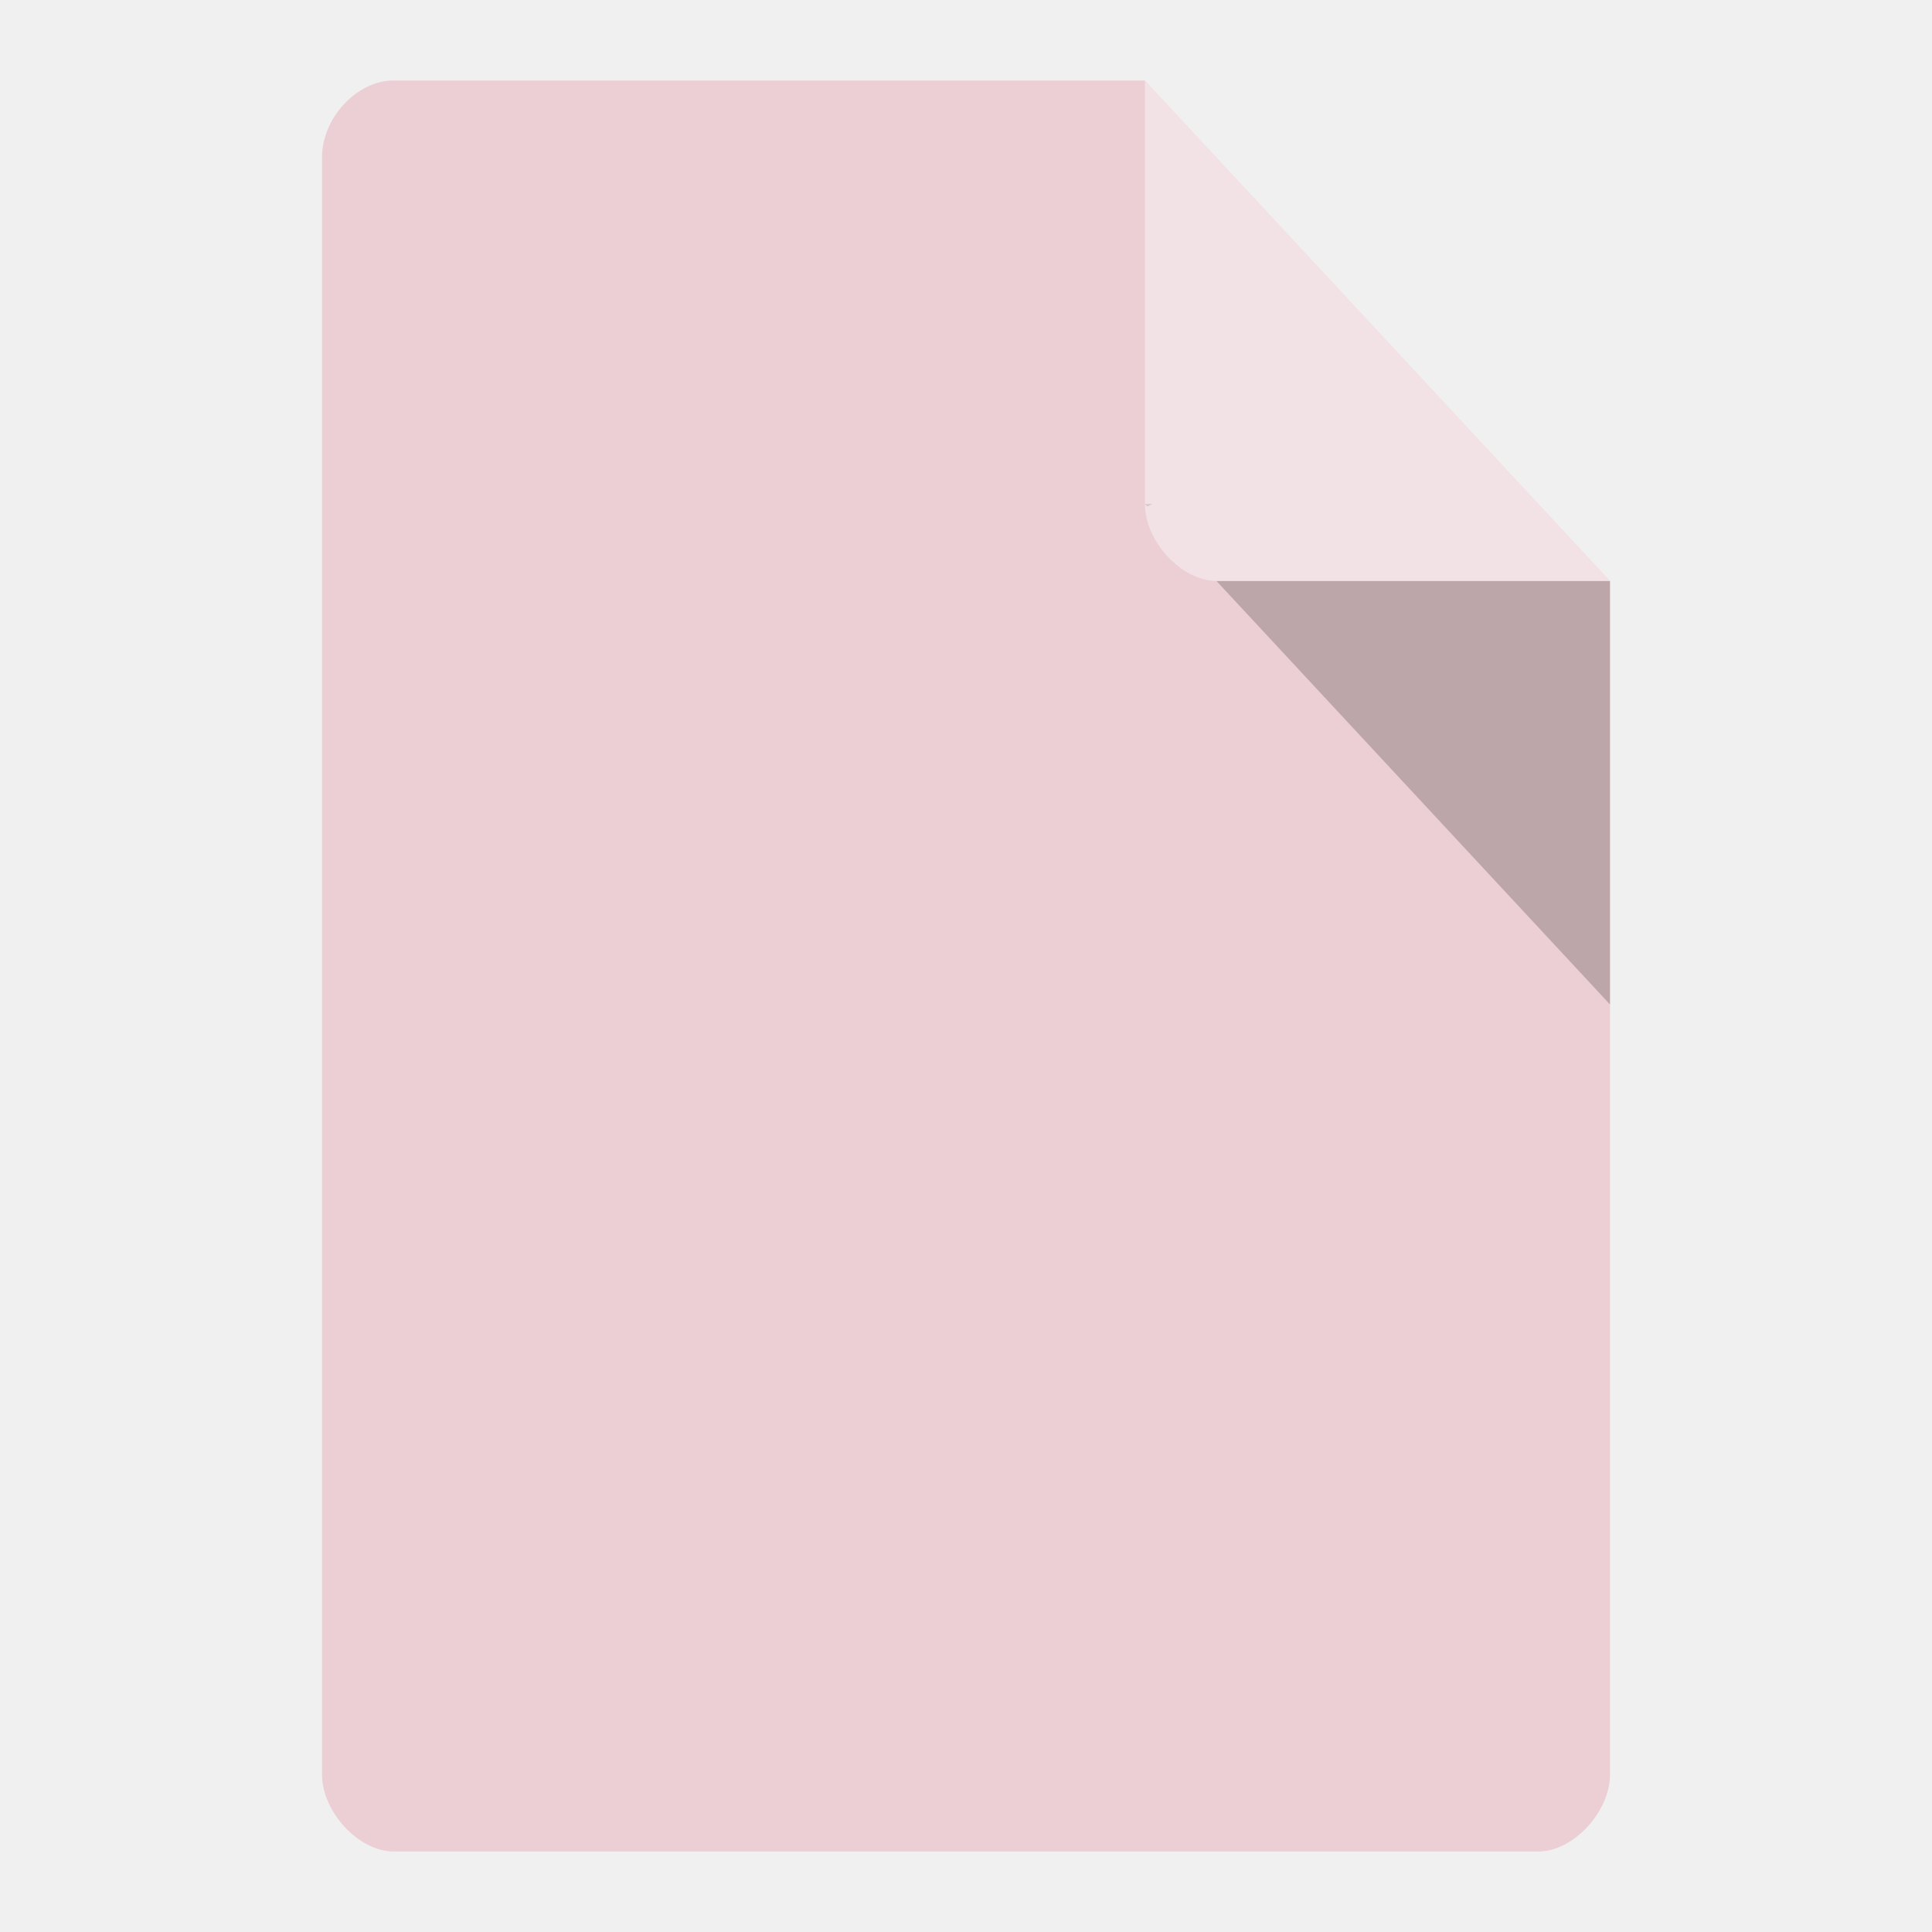
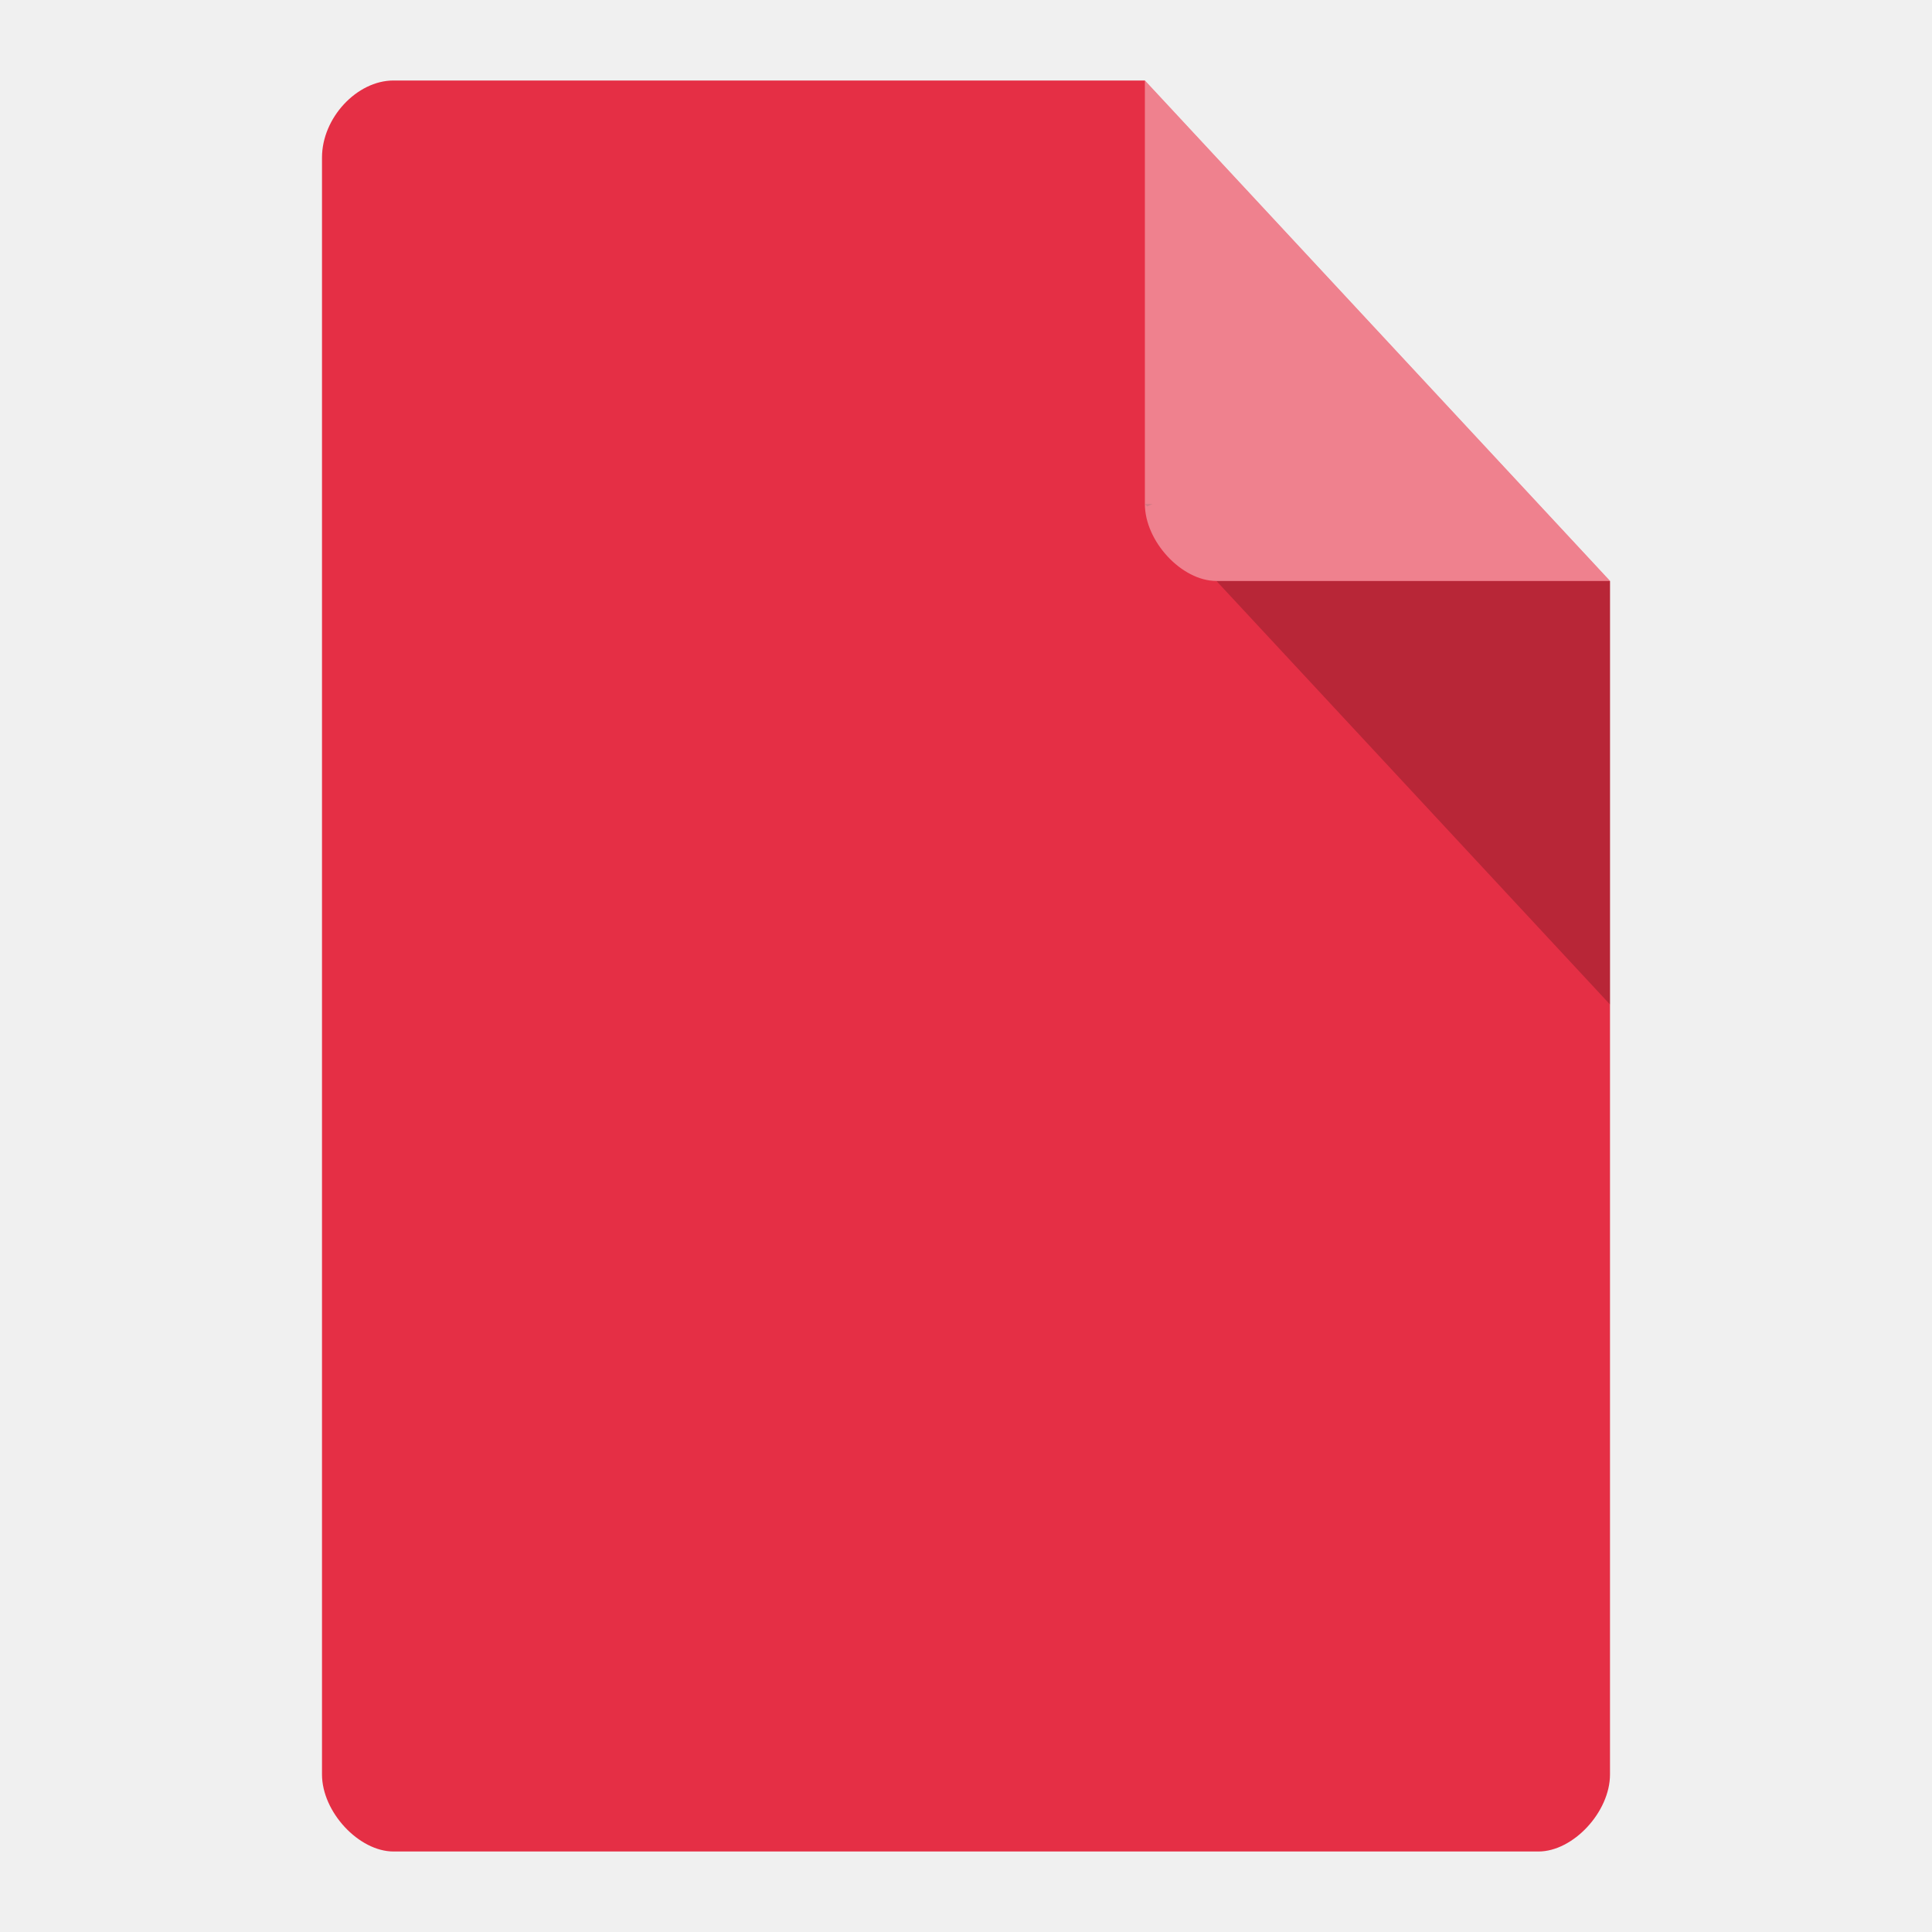
<svg xmlns="http://www.w3.org/2000/svg" width="24" viewBox="0 0 24 24" height="24" id="svg2" version="1.1">
  <defs id="defs4">
    <clipPath id="clipPath-141154033">
      <g transform="translate(0,-1004.362)" id="g17">
        <path style="fill:#1890d0" d="m -24,13 c 0,1.105 -0.672,2 -1.5,2 -0.828,0 -1.5,-0.895 -1.5,-2 0,-1.105 0.672,-2 1.5,-2 0.828,0 1.5,0.895 1.5,2 z" transform="matrix(15.33333,0,0,11.5,415,878.8622)" id="path19" />
      </g>
    </clipPath>
  </defs>
-   <path style="fill:#ebcfd4;fill-opacity:1" d="M 4.889,1 C 4.432,1 4,1.465 4,1.957 L 4,22.043 C 4,22.508 4.457,23 4.889,23 L 19.111,23 C 19.543,23 20,22.508 20,22.043 L 20,7.217 14.222,1 Z" id="path6" />
+   <path style="fill:#e52f45;fill-opacity:1" d="M 4.889,1 C 4.432,1 4,1.465 4,1.957 L 4,22.043 C 4,22.508 4.457,23 4.889,23 L 19.111,23 C 19.543,23 20,22.508 20,22.043 L 20,7.217 14.222,1 Z" id="path6" />
  <path style="fill-opacity:0.196" d="m 14.222,6.261 0.028,0.03 0.069,-0.03 -0.097,0 z M 15.111,7.217 20,12.478 l 0,-5.261 -4.889,0 z" id="path8" />
  <path style="fill:#ffffff;fill-opacity:0.392" d="M 14.222,1 20,7.217 l -4.889,0 c -0.432,0 -0.889,-0.492 -0.889,-0.957 l 0,-5.261 z" id="path10" />
  <g id="g127" clip-path="url(#clipPath-141154033)" transform="matrix(0.3908825,0,0,0.4201371,2.60318,4.092276)">
    <g id="g129">
      <path id="path131" d="m 24.348,11.246 -2.828,4.426 2.539,3.59 2.828,-3.531 -2.539,-4.484" style="fill:#e52f45;fill-opacity:1;fill-rule:evenodd;stroke:none" />
-       <path id="path133" stroke-miterlimit="4" transform="matrix(0.999992,0,0,0.999992,96.24476,-138.3528)" d="m -69.359,154.085 -2.539,-4.485 -2.828,4.426 2.539,3.59" style="fill:none;stroke:#952026;stroke-width:0.569;stroke-linecap:square;stroke-linejoin:round;stroke-miterlimit:4;stroke-opacity:1" />
+       <path id="path133" stroke-miterlimit="4" transform="matrix(0.999992,0,0,0.999992,96.24476,-138.3528)" d="m -69.359,154.085 -2.539,-4.485 -2.828,4.426 2.539,3.59" style="fill:#ffffff;fill-opacity:1;stroke:#e52f45;stroke-width:0.569;stroke-linecap:square;stroke-linejoin:round;stroke-miterlimit:4;stroke-opacity:1" />
      <path id="path135" d="m 26.887,15.734 -2.828,3.531 4.844,-1.961 3.117,-3.531 -5.133,1.961" style="fill:#e63636;fill-opacity:1;fill-rule:evenodd;stroke:none" />
-       <path id="path137" stroke-miterlimit="4" transform="matrix(0.999992,0,0,0.999992,96.24476,-138.3528)" d="m -69.36,154.09 -2.828,3.531 4.844,-1.961 3.117,-3.531 z" style="fill:#e52f45;fill-opacity:1;stroke:#952026;stroke-width:0.569;stroke-linecap:square;stroke-linejoin:round;stroke-miterlimit:4;stroke-opacity:1" />
+       <path id="path137" stroke-miterlimit="4" transform="matrix(0.999992,0,0,0.999992,96.24476,-138.3528)" d="m -69.36,154.09 -2.828,3.531 4.844,-1.961 3.117,-3.531 z" style="fill:#ffffff;fill-opacity:1;stroke:#e52f45;stroke-width:0.569;stroke-linecap:square;stroke-linejoin:round;stroke-miterlimit:4;stroke-opacity:1" />
      <path id="path139" d="m 28.906,17.305 -0.059,5.27 2.711,-3.531 0.461,-5.27 -3.113,3.531" style="fill:#000000;fill-opacity:1;fill-rule:evenodd;stroke:none" />
-       <path id="path141" stroke-miterlimit="4" transform="matrix(0.999992,0,0,0.999992,96.24476,-138.3528)" d="m -67.34,155.66 -0.059,5.27 2.711,-3.523 0.461,-5.273 z" style="fill:#e52f45;fill-opacity:1;stroke:#952026;stroke-width:0.569;stroke-linecap:square;stroke-linejoin:round;stroke-miterlimit:4;stroke-opacity:1" />
+       <path id="path141" stroke-miterlimit="4" transform="matrix(0.999992,0,0,0.999992,96.24476,-138.3528)" d="m -67.34,155.66 -0.059,5.27 2.711,-3.523 0.461,-5.273 z" style="fill:#ffffff;fill-opacity:1;stroke:#e52f45;stroke-width:0.569;stroke-linecap:square;stroke-linejoin:round;stroke-miterlimit:4;stroke-opacity:1" />
      <path id="path143" d="m 31.555,19.04 -2.711,3.531 4.211,1.512 3.578,-4.09 -5.078,-0.953" style="fill:#f4a395;fill-opacity:1;fill-rule:evenodd;stroke:none" />
-       <path id="path145" stroke-miterlimit="4" transform="matrix(0.999992,0,0,0.999992,96.24476,-138.3528)" d="m -67.401,160.921 4.211,1.512 3.578,-4.09 -5.078,-0.953 z" style="fill:#e52f45;fill-opacity:1;stroke:#952026;stroke-width:0.569;stroke-linecap:square;stroke-linejoin:round;stroke-miterlimit:4;stroke-opacity:1" />
-       <path id="path147" d="m 33.05,24.09 -4.211,-1.512 3.059,3.867 4.844,1.902 -3.691,-4.258" style="fill:#e52f45;fill-opacity:1;fill-rule:evenodd;stroke:#952026;stroke-width:0.545;stroke-miterlimit:4;stroke-dasharray:none;stroke-opacity:1" />
-       <path id="path149" stroke-miterlimit="4" transform="matrix(0.999992,0,0,0.999992,96.24476,-138.3528)" d="m -63.19,162.44 -4.211,-1.512 3.059,3.867 4.844,1.902 m -3.691,-4.258" style="fill:none;stroke:#952026;stroke-width:0.569;stroke-linecap:square;stroke-linejoin:round;stroke-miterlimit:4;stroke-opacity:1" />
+       <path id="path145" stroke-miterlimit="4" transform="matrix(0.999992,0,0,0.999992,96.24476,-138.3528)" d="m -67.401,160.921 4.211,1.512 3.578,-4.09 -5.078,-0.953 z" style="fill:#ffffff;fill-opacity:1;stroke:#e52f45;stroke-width:0.569;stroke-linecap:square;stroke-linejoin:round;stroke-miterlimit:4;stroke-opacity:1" />
+       <path id="path147" d="m 33.05,24.09 -4.211,-1.512 3.059,3.867 4.844,1.902 -3.691,-4.258" style="fill:#ffffff;fill-opacity:1;fill-rule:evenodd;stroke:#e52f45;stroke-width:0.545;stroke-miterlimit:4;stroke-dasharray:none;stroke-opacity:1" />
+       <path id="path149" stroke-miterlimit="4" transform="matrix(0.999992,0,0,0.999992,96.24476,-138.3528)" d="m -63.19,162.44 -4.211,-1.512 3.059,3.867 4.844,1.902 m -3.691,-4.258" style="fill:none;stroke:#e52f45;stroke-width:0.569;stroke-linecap:square;stroke-linejoin:round;stroke-miterlimit:4;stroke-opacity:1" />
      <path id="path151" d="m 31.906,26.438 -4.848,1.289 4.441,1.23 5.25,-0.617 -4.844,-1.906" style="fill:#781919;fill-opacity:1;fill-rule:evenodd;stroke:none" />
-       <path id="path153" stroke-miterlimit="4" transform="matrix(0.999992,0,0,0.999992,96.24476,-138.3528)" d="m -64.34,164.79 -4.848,1.289 4.441,1.227 5.25,-0.617 -4.852,-1.902 m 0,0.004" style="fill:#e52f45;fill-opacity:1;stroke:#952026;stroke-width:0.569;stroke-linecap:square;stroke-linejoin:round;stroke-miterlimit:4;stroke-opacity:1" />
-       <path id="path155" stroke-miterlimit="4" transform="matrix(0.999992,0,0,0.999992,96.24476,-138.3528)" d="m -64.745,167.31 -4.441,-1.234 -0.289,4.09 4.848,2.523 -0.117,-5.383" style="fill:#e52f45;fill-opacity:1;fill-rule:evenodd;stroke:#952026;stroke-width:0.569;stroke-linecap:square;stroke-linejoin:round;stroke-miterlimit:4;stroke-opacity:1" />
+       <path id="path153" stroke-miterlimit="4" transform="matrix(0.999992,0,0,0.999992,96.24476,-138.3528)" d="m -64.34,164.79 -4.848,1.289 4.441,1.227 5.25,-0.617 -4.852,-1.902 m 0,0.004" style="fill:#ffffff;fill-opacity:1;stroke:#e52f45;stroke-width:0.569;stroke-linecap:square;stroke-linejoin:round;stroke-miterlimit:4;stroke-opacity:1" />
+       <path id="path155" stroke-miterlimit="4" transform="matrix(0.999992,0,0,0.999992,96.24476,-138.3528)" d="m -64.745,167.31 -4.441,-1.234 -0.289,4.09 4.848,2.523 -0.117,-5.383" style="fill:#ffffff;fill-opacity:1;fill-rule:evenodd;stroke:#e52f45;stroke-width:0.569;stroke-linecap:square;stroke-linejoin:round;stroke-miterlimit:4;stroke-opacity:1" />
      <path id="path157" d="m 24.12,31.875 -0.059,4.875 2.711,-4.93 0.289,-4.09 -2.941,4.145" style="fill:#f15459;fill-opacity:1;fill-rule:evenodd;stroke:none" />
-       <path id="path159" stroke-miterlimit="4" transform="matrix(0.999992,0,0,0.999992,96.24476,-138.3528)" d="m -72.13,170.23 -0.066,4.875 2.711,-4.93 0.289,-4.09 m -2.938,4.145" style="fill:#e52f45;fill-opacity:1;stroke:#952026;stroke-width:0.569;stroke-linecap:square;stroke-linejoin:round;stroke-miterlimit:4;stroke-opacity:1" />
+       <path id="path159" stroke-miterlimit="4" transform="matrix(0.999992,0,0,0.999992,96.24476,-138.3528)" d="m -72.13,170.23 -0.066,4.875 2.711,-4.93 0.289,-4.09 m -2.938,4.145" style="fill:#ffffff;fill-opacity:1;stroke:#e52f45;stroke-width:0.569;stroke-linecap:square;stroke-linejoin:round;stroke-miterlimit:4;stroke-opacity:1" />
      <path id="path161" d="m 21.516,15.676 -5.078,-2.074 2.945,3.813 4.672,1.848 -2.539,-3.586" style="fill:#f47f6a;fill-opacity:1;fill-rule:evenodd;stroke:none" />
-       <path id="path163" stroke-miterlimit="4" transform="matrix(0.999992,0,0,0.999992,96.24476,-138.3528)" d="m -74.73,154.03 -5.078,-2.074 2.945,3.813 4.672,1.848 z" style="fill:#e52f45;fill-opacity:1;stroke:#952026;stroke-width:0.569;stroke-linecap:square;stroke-linejoin:round;stroke-miterlimit:4;stroke-opacity:1" />
+       <path id="path163" stroke-miterlimit="4" transform="matrix(0.999992,0,0,0.999992,96.24476,-138.3528)" d="m -74.73,154.03 -5.078,-2.074 2.945,3.813 4.672,1.848 z" style="fill:#ffffff;fill-opacity:1;stroke:#e52f45;stroke-width:0.569;stroke-linecap:square;stroke-linejoin:round;stroke-miterlimit:4;stroke-opacity:1" />
      <path id="path165" d="m 19.387,17.414 -2.945,-3.809 0.578,5.492 2.539,3.137 -0.172,-4.82" style="fill:#4c1217;fill-opacity:1;fill-rule:evenodd;stroke:none" />
-       <path id="path167" stroke-miterlimit="4" transform="matrix(0.999992,0,0,0.999992,96.24476,-138.3528)" d="m -76.859,155.77 -2.945,-3.809 0.578,5.492 2.539,3.137 m -0.172,-4.82" style="fill:#e52f45;fill-opacity:1;stroke:#952026;stroke-width:0.569;stroke-linecap:square;stroke-linejoin:round;stroke-miterlimit:4;stroke-opacity:1" />
+       <path id="path167" stroke-miterlimit="4" transform="matrix(0.999992,0,0,0.999992,96.24476,-138.3528)" d="m -76.859,155.77 -2.945,-3.809 0.578,5.492 2.539,3.137 m -0.172,-4.82" style="fill:#ffffff;fill-opacity:1;stroke:#e52f45;stroke-width:0.569;stroke-linecap:square;stroke-linejoin:round;stroke-miterlimit:4;stroke-opacity:1" />
      <path id="path169" d="m 17.02,19.1 -5.133,0.895 3.75,3.754 3.922,-1.512 L 17.02,19.1" style="fill:#dc4d5b;fill-opacity:1;fill-rule:evenodd;stroke:none" />
-       <path id="path171" stroke-miterlimit="4" transform="matrix(0.999992,0,0,0.999992,96.24476,-138.3528)" d="m -79.23,157.45 -5.133,0.895 3.75,3.754 3.922,-1.512 z" style="fill:#e52f45;fill-opacity:1;stroke:#952026;stroke-width:0.569;stroke-linecap:square;stroke-linejoin:round;stroke-miterlimit:4;stroke-opacity:1" />
+       <path id="path171" stroke-miterlimit="4" transform="matrix(0.999992,0,0,0.999992,96.24476,-138.3528)" d="m -79.23,157.45 -5.133,0.895 3.75,3.754 3.922,-1.512 z" style="fill:#ffffff;fill-opacity:1;stroke:#e52f45;stroke-width:0.569;stroke-linecap:square;stroke-linejoin:round;stroke-miterlimit:4;stroke-opacity:1" />
      <path id="path173" d="m 15.637,23.746 -4.387,4.04 5.078,-1.566 3.23,-3.98 -3.922,1.52" style="fill:#eb2536;fill-opacity:1;fill-rule:evenodd;stroke:none" />
-       <path id="path175" stroke-miterlimit="4" transform="matrix(0.999992,0,0,0.999992,96.24476,-138.3528)" d="m -80.61,162.1 -4.387,4.04 5.078,-1.566 3.227,-3.981 -3.922,1.512 m 0,-0.004" style="fill:#e52f45;fill-opacity:1;stroke:#952026;stroke-width:0.569;stroke-linecap:square;stroke-linejoin:round;stroke-miterlimit:4;stroke-opacity:1" />
+       <path id="path175" stroke-miterlimit="4" transform="matrix(0.999992,0,0,0.999992,96.24476,-138.3528)" d="m -80.61,162.1 -4.387,4.04 5.078,-1.566 3.227,-3.981 -3.922,1.512 m 0,-0.004" style="fill:#ffffff;fill-opacity:1;stroke:#e52f45;stroke-width:0.569;stroke-linecap:square;stroke-linejoin:round;stroke-miterlimit:4;stroke-opacity:1" />
      <path id="path177" d="m 16.328,26.21 -5.078,1.57 5.828,0.895 4.211,-0.84 -4.961,-1.625" style="fill:#5f1726;fill-opacity:1;fill-rule:evenodd;stroke:none" />
-       <path id="path179" stroke-miterlimit="4" transform="matrix(0.999992,0,0,0.999992,96.24476,-138.3528)" d="m -79.917,164.57 -5.078,1.57 5.828,0.895 4.211,-0.84 m -4.961,-1.625" style="fill:#e52f45;fill-opacity:1;stroke:#952026;stroke-width:0.569;stroke-linecap:square;stroke-linejoin:round;stroke-miterlimit:4;stroke-opacity:1" />
+       <path id="path179" stroke-miterlimit="4" transform="matrix(0.999992,0,0,0.999992,96.24476,-138.3528)" d="m -79.917,164.57 -5.078,1.57 5.828,0.895 4.211,-0.84 m -4.961,-1.625" style="fill:#ffffff;fill-opacity:1;stroke:#e52f45;stroke-width:0.569;stroke-linecap:square;stroke-linejoin:round;stroke-miterlimit:4;stroke-opacity:1" />
      <path id="path181" d="m 21.289,27.836 -4.211,0.84 -0.922,5.719 5.191,-2.637 -0.059,-3.922" style="fill:#841920;fill-opacity:1;fill-rule:evenodd;stroke:none" />
-       <path id="path183" stroke-miterlimit="4" transform="matrix(0.999992,0,0,0.999992,96.24476,-138.3528)" d="m -74.956,166.19 -4.211,0.84 -0.922,5.719 5.191,-2.637 m -0.059,-3.922" style="fill:#e52f45;fill-opacity:1;stroke:#952026;stroke-width:0.569;stroke-linecap:square;stroke-linejoin:round;stroke-miterlimit:4;stroke-opacity:1" />
-       <path id="path185" stroke-miterlimit="4" transform="matrix(0.999992,0,0,0.999992,96.24476,-138.3528)" d="m -74.956,166.19 0.059,3.922 2.711,4.988 0.059,-4.875 -2.828,-4.04" style="fill:#e52f45;fill-opacity:1;fill-rule:evenodd;stroke:#952026;stroke-width:0.569;stroke-linecap:square;stroke-linejoin:round;stroke-miterlimit:4;stroke-opacity:1" />
+       <path id="path183" stroke-miterlimit="4" transform="matrix(0.999992,0,0,0.999992,96.24476,-138.3528)" d="m -74.956,166.19 -4.211,0.84 -0.922,5.719 5.191,-2.637 m -0.059,-3.922" style="fill:#ffffff;fill-opacity:1;stroke:#e52f45;stroke-width:0.569;stroke-linecap:square;stroke-linejoin:round;stroke-miterlimit:4;stroke-opacity:1" />
+       <path id="path185" stroke-miterlimit="4" transform="matrix(0.999992,0,0,0.999992,96.24476,-138.3528)" d="m -74.956,166.19 0.059,3.922 2.711,4.988 0.059,-4.875 -2.828,-4.04" style="fill:#ffffff;fill-opacity:1;fill-rule:evenodd;stroke:#e52f45;stroke-width:0.569;stroke-linecap:square;stroke-linejoin:round;stroke-miterlimit:4;stroke-opacity:1" />
      <path id="path187" d="m 24.12,24.03 4.727,-1.457 0.059,-5.27 -4.844,1.961 0.059,4.766" style="fill:#000000;fill-opacity:1;fill-rule:evenodd;stroke:none" />
-       <path id="path189" stroke-miterlimit="4" transform="matrix(0.999992,0,0,0.999992,96.24476,-138.3528)" d="m -72.13,162.38 4.727,-1.457 0.059,-5.27 -4.844,1.961 m 0.059,4.766" style="fill:#e52f45;fill-opacity:1;stroke:#952026;stroke-width:0.569;stroke-linecap:square;stroke-linejoin:round;stroke-miterlimit:4;stroke-opacity:1" />
+       <path id="path189" stroke-miterlimit="4" transform="matrix(0.999992,0,0,0.999992,96.24476,-138.3528)" d="m -72.13,162.38 4.727,-1.457 0.059,-5.27 -4.844,1.961 m 0.059,4.766" style="fill:#ffffff;fill-opacity:1;stroke:#e52f45;stroke-width:0.569;stroke-linecap:square;stroke-linejoin:round;stroke-miterlimit:4;stroke-opacity:1" />
      <path id="path191" d="m 28.844,22.566 -4.727,1.457 2.941,3.699 4.844,-1.289 -3.059,-3.867" style="fill:#e52f45;fill-opacity:1;fill-rule:evenodd;stroke:none" />
-       <path id="path193" stroke-miterlimit="4" transform="matrix(0.999992,0,0,0.999992,96.24476,-138.3528)" d="m -67.4,160.92 -4.727,1.457 2.941,3.699 4.844,-1.289 z" style="fill:none;stroke:#952026;stroke-width:0.569;stroke-linecap:square;stroke-linejoin:round;stroke-miterlimit:4;stroke-opacity:1" />
-       <path id="path195" d="m 24.12,24.03 -2.828,3.809 2.828,4.04 2.941,-4.145 -2.941,-3.699" style="fill:#e52f45;fill-opacity:1;fill-rule:evenodd;stroke:none" />
-       <path id="path197" stroke-miterlimit="4" transform="matrix(0.999992,0,0,0.999992,96.24476,-138.3528)" d="m -72.13,162.38 -2.828,3.809 2.828,4.04 2.938,-4.145 -2.938,-3.699 m 0,-0.004" style="fill:none;stroke:#952026;stroke-width:0.569;stroke-linecap:square;stroke-linejoin:round;stroke-miterlimit:4;stroke-opacity:1" />
-       <path id="path199" d="m 16.328,26.21 4.961,1.625 2.828,-3.809 -4.559,-1.797 -3.23,3.98" style="fill:#e52f45;fill-opacity:1;fill-rule:evenodd;stroke:none" />
-       <path id="path201" stroke-miterlimit="4" transform="matrix(0.999992,0,0,0.999992,96.24476,-138.3528)" d="m -79.917,164.57 4.961,1.625 2.828,-3.809 -4.559,-1.797 z" style="fill:none;stroke:#952026;stroke-width:0.569;stroke-linecap:square;stroke-linejoin:round;stroke-miterlimit:4;stroke-opacity:1" />
-       <path id="path203" d="m 24.12,24.03 -0.059,-4.766 -4.676,-1.855 0.176,4.82 4.559,1.797" style="fill:#e52f45;fill-opacity:1;fill-rule:evenodd;stroke:none" />
-       <path id="path205" stroke-miterlimit="4" transform="matrix(0.999992,0,0,0.999992,96.24476,-138.3528)" d="m -72.13,162.38 -0.066,-4.766 -4.676,-1.855 0.176,4.82 m 4.566,1.797" style="fill:none;stroke:#952026;stroke-width:0.569;stroke-linecap:square;stroke-linejoin:round;stroke-miterlimit:4;stroke-opacity:1" />
+       <path id="path193" stroke-miterlimit="4" transform="matrix(0.999992,0,0,0.999992,96.24476,-138.3528)" d="m -67.4,160.92 -4.727,1.457 2.941,3.699 4.844,-1.289 z" style="fill:#ffffff;fill-opacity:1;stroke:#e52f45;stroke-width:0.569;stroke-linecap:square;stroke-linejoin:round;stroke-miterlimit:4;stroke-opacity:1" />
+       <path id="path195" d="m 24.12,24.03 -2.828,3.809 2.828,4.04 2.941,-4.145 -2.941,-3.699" style="fill:#ffffff;fill-opacity:1;fill-rule:evenodd;stroke:#e52f45;stroke-opacity:1" />
+       <path id="path197" stroke-miterlimit="4" transform="matrix(0.999992,0,0,0.999992,96.24476,-138.3528)" d="m -72.13,162.38 -2.828,3.809 2.828,4.04 2.938,-4.145 -2.938,-3.699 m 0,-0.004" style="fill:#ffffff;fill-opacity:1;stroke:#e52f45;stroke-width:0.228;stroke-linecap:square;stroke-linejoin:round;stroke-miterlimit:4;stroke-dasharray:none;stroke-opacity:1" />
+       <path id="path199" d="m 16.328,26.21 4.961,1.625 2.828,-3.809 -4.559,-1.797 -3.23,3.98" style="fill:#ffffff;fill-opacity:1;fill-rule:evenodd;stroke:none" />
+       <path id="path201" stroke-miterlimit="4" transform="matrix(0.999992,0,0,0.999992,96.24476,-138.3528)" d="m -79.917,164.57 4.961,1.625 2.828,-3.809 -4.559,-1.797 z" style="fill:none;stroke:#e52f45;stroke-width:0.569;stroke-linecap:square;stroke-linejoin:round;stroke-miterlimit:4;stroke-opacity:1" />
+       <path id="path203" d="m 24.12,24.03 -0.059,-4.766 -4.676,-1.855 0.176,4.82 4.559,1.797" style="fill:#ffffff;fill-opacity:1;fill-rule:evenodd;stroke:none" />
+       <path id="path205" stroke-miterlimit="4" transform="matrix(0.999992,0,0,0.999992,96.24476,-138.3528)" d="m -72.13,162.38 -0.066,-4.766 -4.676,-1.855 0.176,4.82 m 4.566,1.797" style="fill:none;stroke:#e52f45;stroke-width:0.569;stroke-linecap:square;stroke-linejoin:round;stroke-miterlimit:4;stroke-opacity:1" />
      <path id="path207" d="m 29.07,22.477 0.059,-5.465 -5.02,2.031 -4.855,-1.922 0.102,2.703 0.344,-0.008 -0.078,-2.184 4.492,1.777 4.668,-1.891 -0.055,5.07 2.938,3.715 -4.66,1.23 -2.832,3.992 -2.719,-3.879 -4.781,-1.563 3.117,-3.844 -0.09,-2.504 -0.348,0 0.086,2.395 -3.344,4.117 0.234,0.078 4.906,1.605 2.934,4.195 3.051,-4.301 5.03,-1.34 -3.18,-4.02" style="fill:none;fill-opacity:1;fill-rule:evenodd;stroke:none" />
-       <path id="path209" d="m 27.14,27.598 -2.805,-3.523 0.688,-0.215 3.824,-1.176 0.148,-0.16 -0.219,-0.043 -4.516,1.395 -0.063,-4.551 -0.102,-0.184 -0.105,0.184 0,0.23 0.055,4.305 -1.363,-0.535 -2.977,-1.172 -0.219,0.035 0.145,0.164 4.355,1.715 -0.895,1.203 -1.813,2.434 -0.02,0.215 0.199,-0.086 2.691,-3.637 1.691,2.121 1.117,1.402 0.199,0.09 -0.023,-0.211" style="fill:#952026;fill-opacity:1;fill-rule:evenodd;stroke:none;stroke-opacity:1" />
+       <path id="path209" d="m 27.14,27.598 -2.805,-3.523 0.688,-0.215 3.824,-1.176 0.148,-0.16 -0.219,-0.043 -4.516,1.395 -0.063,-4.551 -0.102,-0.184 -0.105,0.184 0,0.23 0.055,4.305 -1.363,-0.535 -2.977,-1.172 -0.219,0.035 0.145,0.164 4.355,1.715 -0.895,1.203 -1.813,2.434 -0.02,0.215 0.199,-0.086 2.691,-3.637 1.691,2.121 1.117,1.402 0.199,0.09 -0.023,-0.211" style="fill:#e52f45;fill-opacity:1;fill-rule:evenodd;stroke:none;stroke-opacity:1" />
    </g>
  </g>
</svg>
